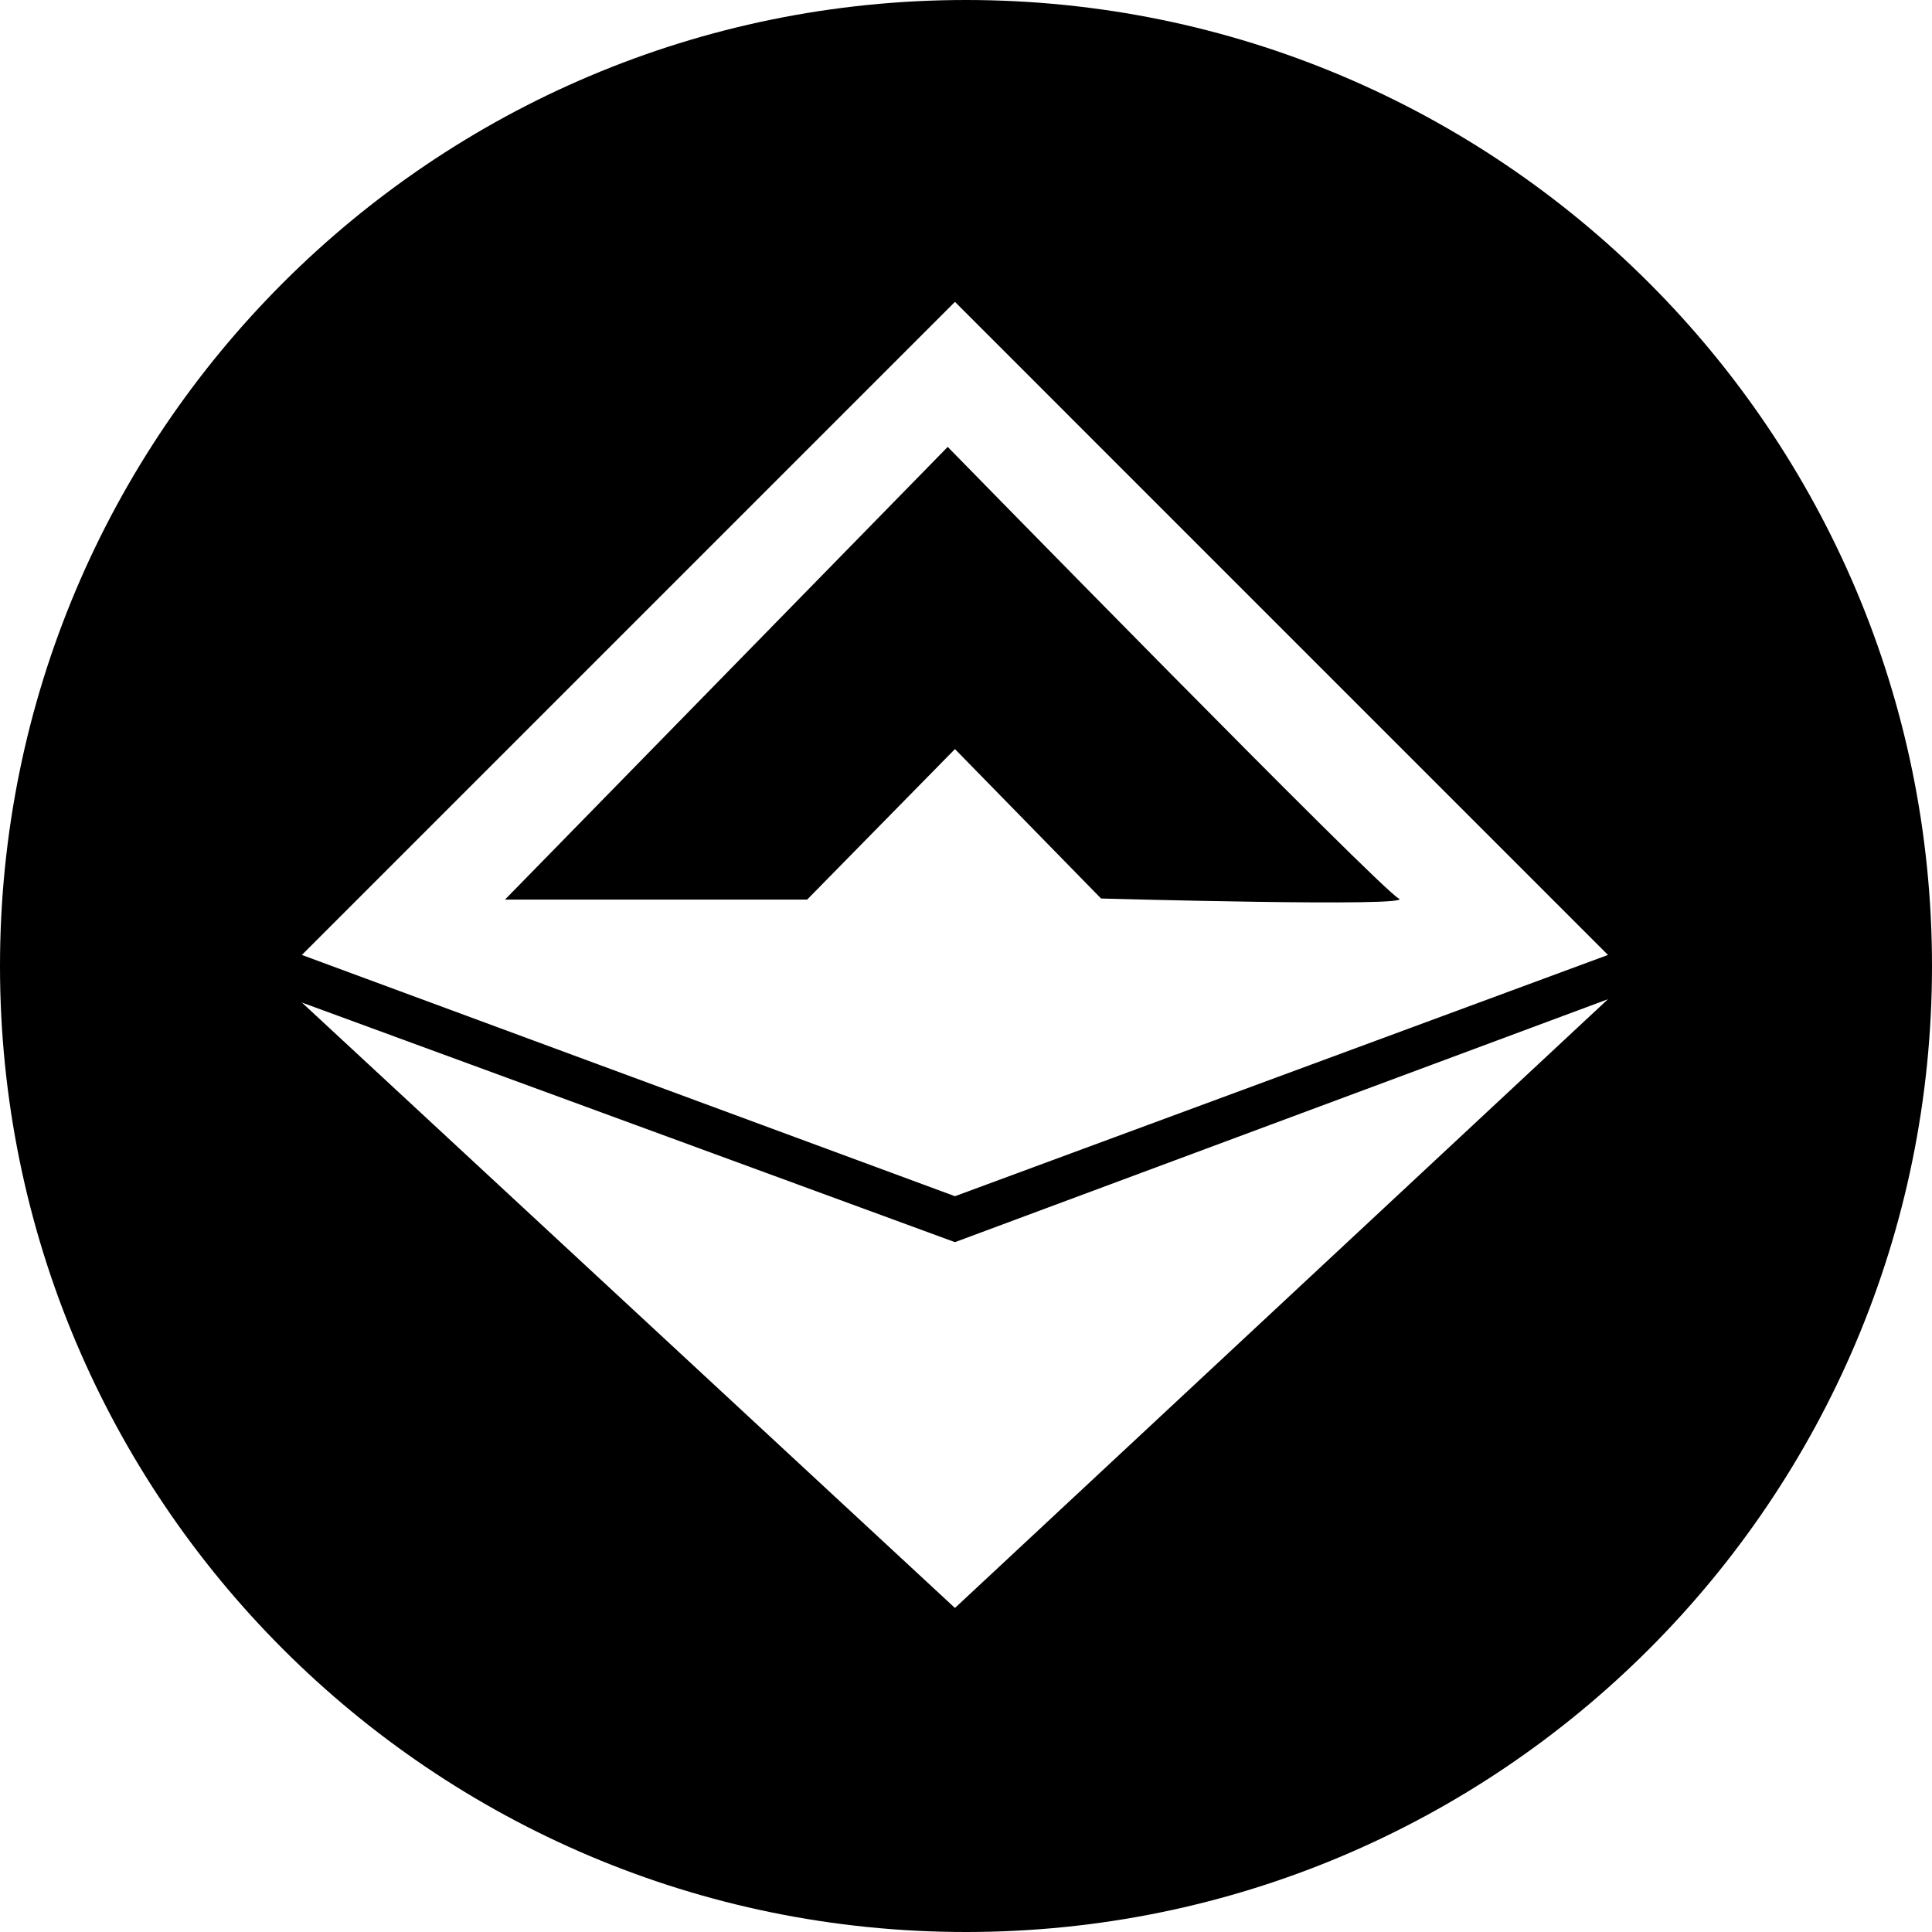
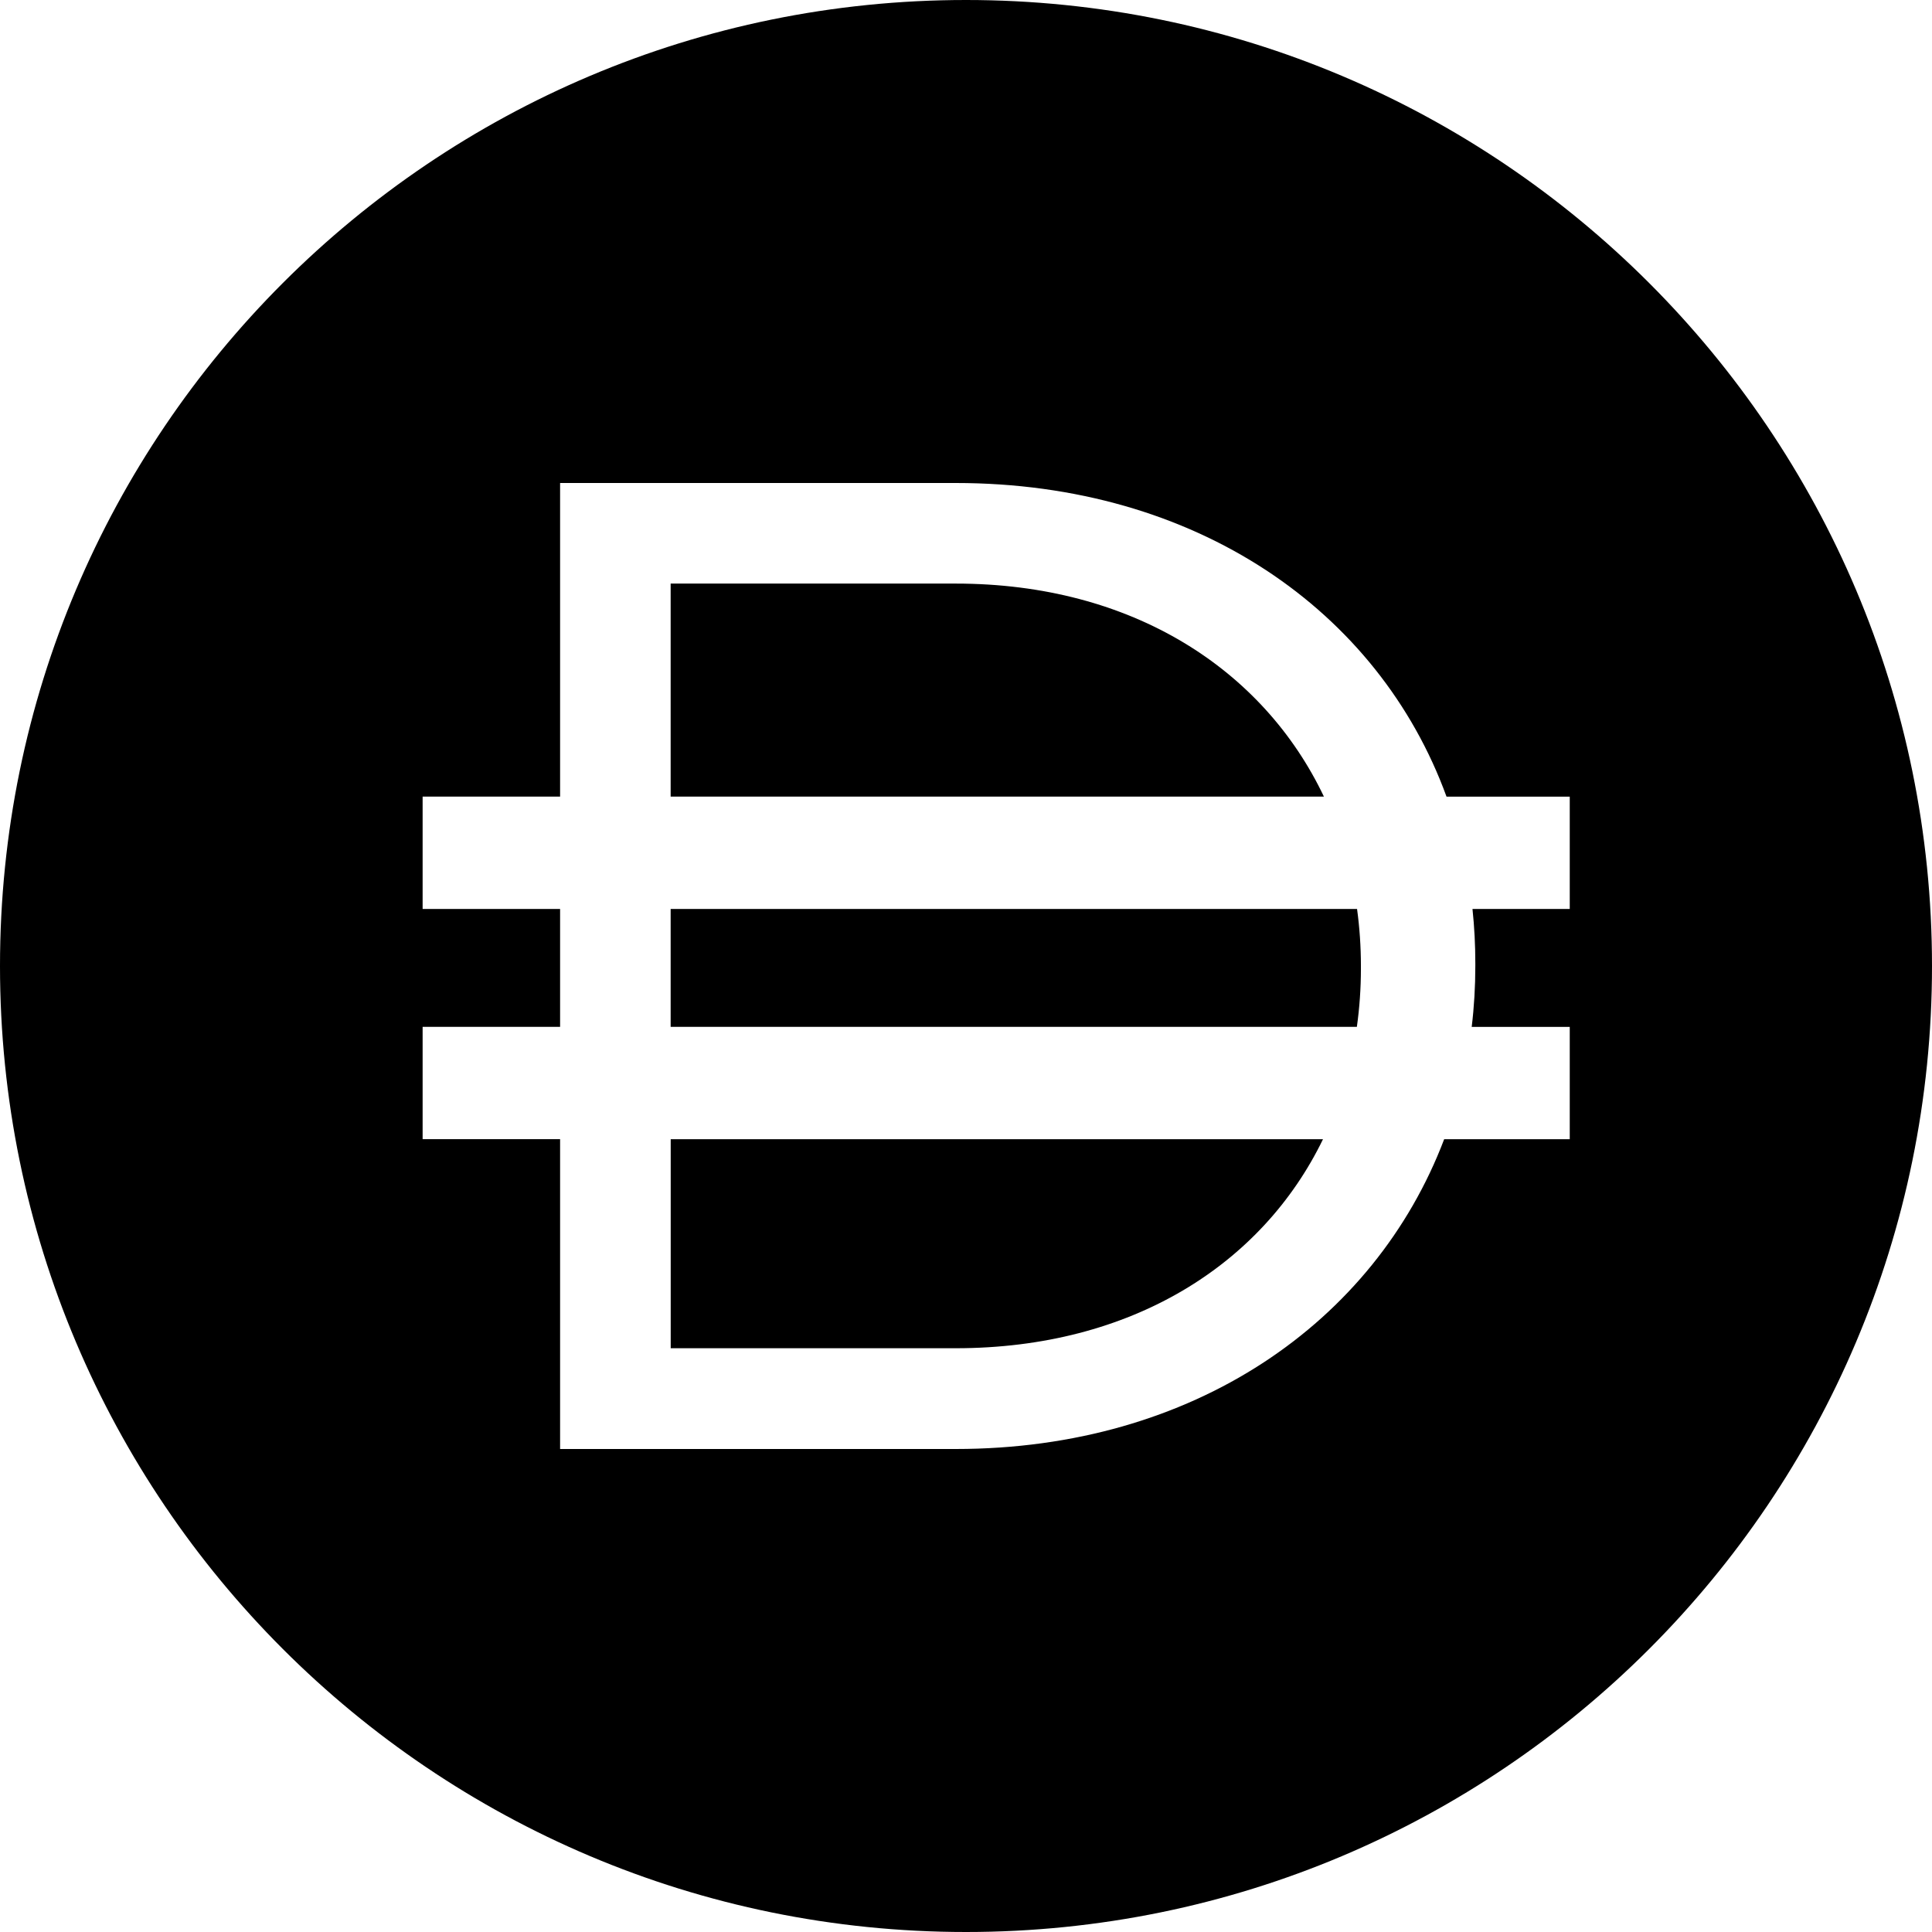
<svg xmlns="http://www.w3.org/2000/svg" width="64" height="64" viewBox="0 0 128 128">
-   <path d="M64 128C28.652 128 0 99.348 0 64S28.652 0 64 0s64 28.652 64 64-28.652 64-64 64zm42.532-64.732L63.268 20 20 63.268l43.268 15.984 43.264-15.984zM33.456 59.6l29.332-29.992s28.676 29.332 29.884 29.92c1.212.584-19.724 0-19.724 0l-9.68-9.9-9.792 9.972h-20.02zm29.812 22.696L20 66.42l43.268 40.112L106.532 66.2 63.268 82.296z" />
+   <path d="M64 0c35.348 0 64 28.652 64 64s-28.652 64-64 64S0 99.348 0 64 28.652 0 64 0zm-.684 32H37.108v20.776H28v7.444h9.108v7.812H28v7.44h9.108V96h26.208c15.76 0 27.752-8.38 32.364-20.524H104v-7.44h-6.496c.16-1.32.24-2.672.24-4.04v-.184a34.27 34.27 0 00-.188-3.592H104v-7.44h-8.164C91.34 40.456 79.256 32 63.316 32zm24.336 43.476c-4.028 8.3-12.684 13.848-24.336 13.848h-18.88V75.476zm2.256-15.256c.168 1.228.256 2.488.256 3.776v.18c0 1.316-.092 2.6-.268 3.856H44.432V60.22h45.48zM63.32 38.664c11.704 0 20.388 5.696 24.392 14.112h-43.28V38.664h18.88z" />
</svg>
